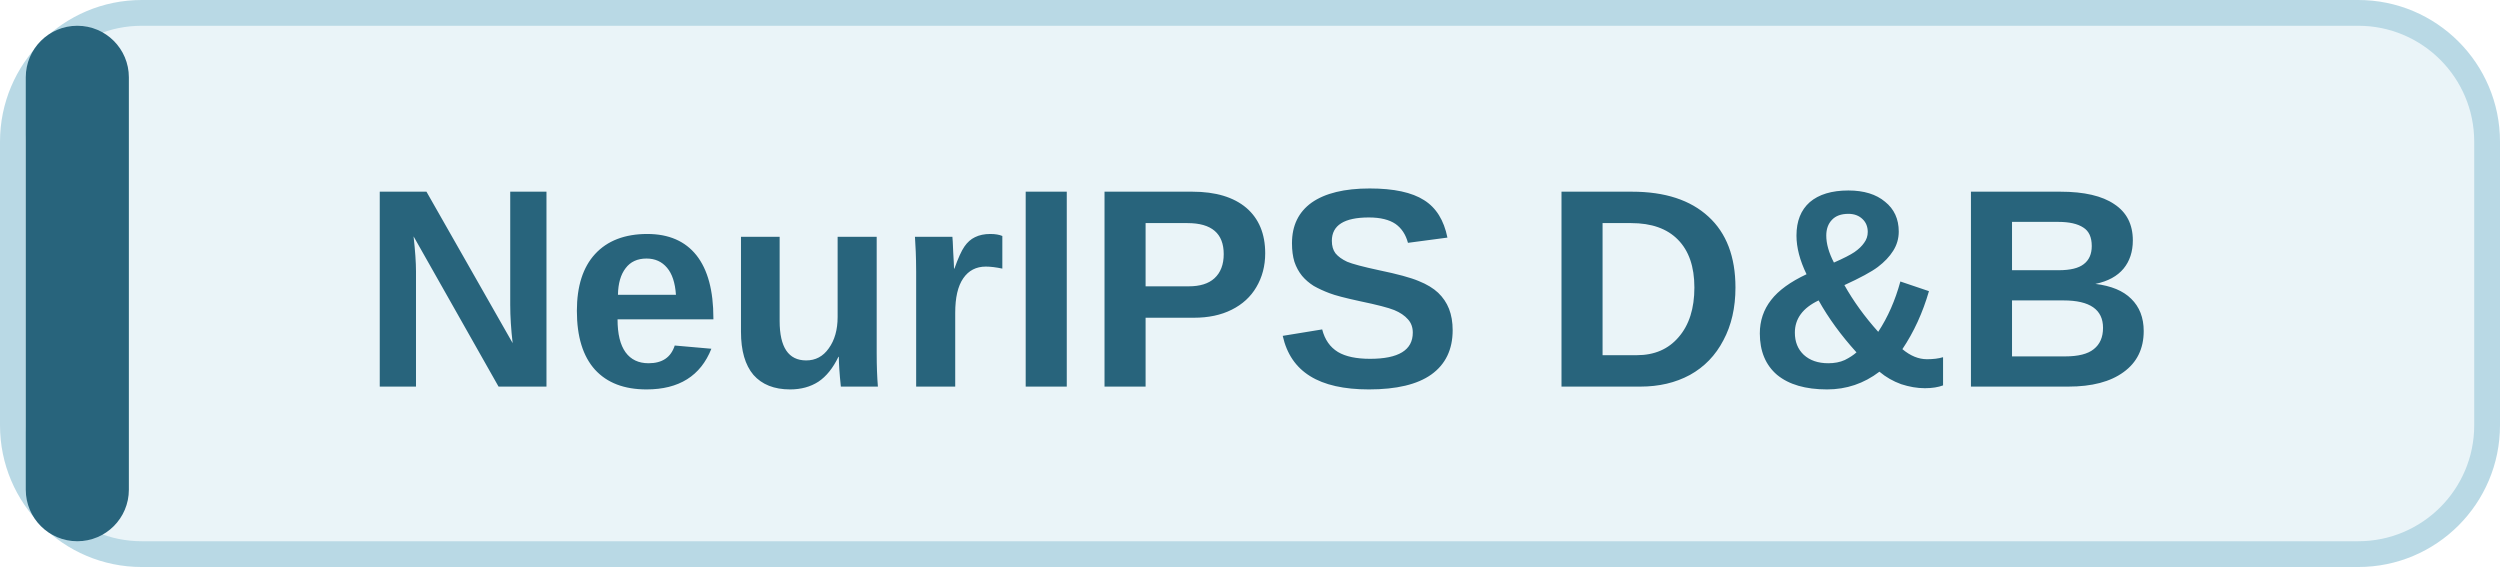
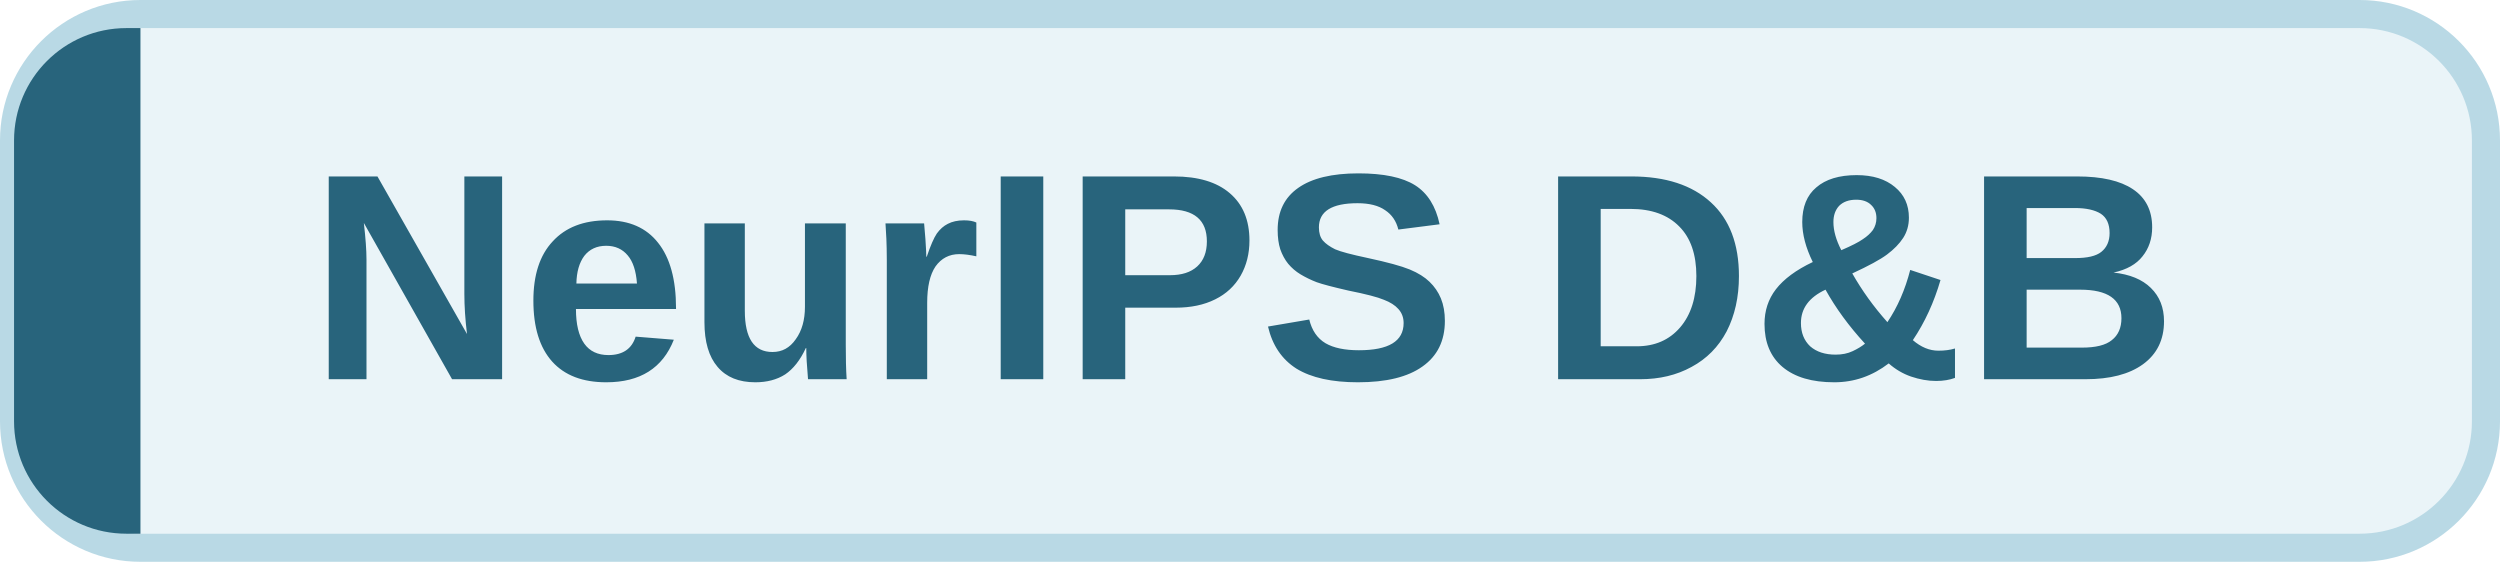
- <svg xmlns="http://www.w3.org/2000/svg" viewBox="0 0 97 22" width="97" height="22" role="img" aria-label="NeurIPS D&amp;B">
-   <rect x=".5" y=".5" width="96" height="21" rx="5" fill="#eaf4f8" stroke="#b9d9e5" />
-   <rect x="1" y="1" width="4" height="20" rx="2" fill="#28647c" />
-   <text x="14" y="15" fill="#28647c" font-family="Arial,Helvetica,sans-serif" font-size="11" font-weight="700">NeurIPS D&amp;B</text>
+ <svg xmlns="http://www.w3.org/2000/svg" viewBox="0 0 89 20" width="89" height="20" role="img" aria-label="NeurIPS D&amp;B">
+   <rect x=".5" y=".5" width="88" height="19" rx="4.5" fill="#eaf4f8" stroke="#b9d9e5" />
+   <path d="M4.5 1h.5v18h-.5A4 4 0 0 1 .5 15V5a4 4 0 0 1 4-4Z" fill="#28647c" />
+   <text x="11" y="13.5" fill="#28647c" font-family="-apple-system,BlinkMacSystemFont,Segoe UI,Arial,sans-serif" font-size="10.5" font-weight="650">NeurIPS D&amp;B</text>
</svg>
